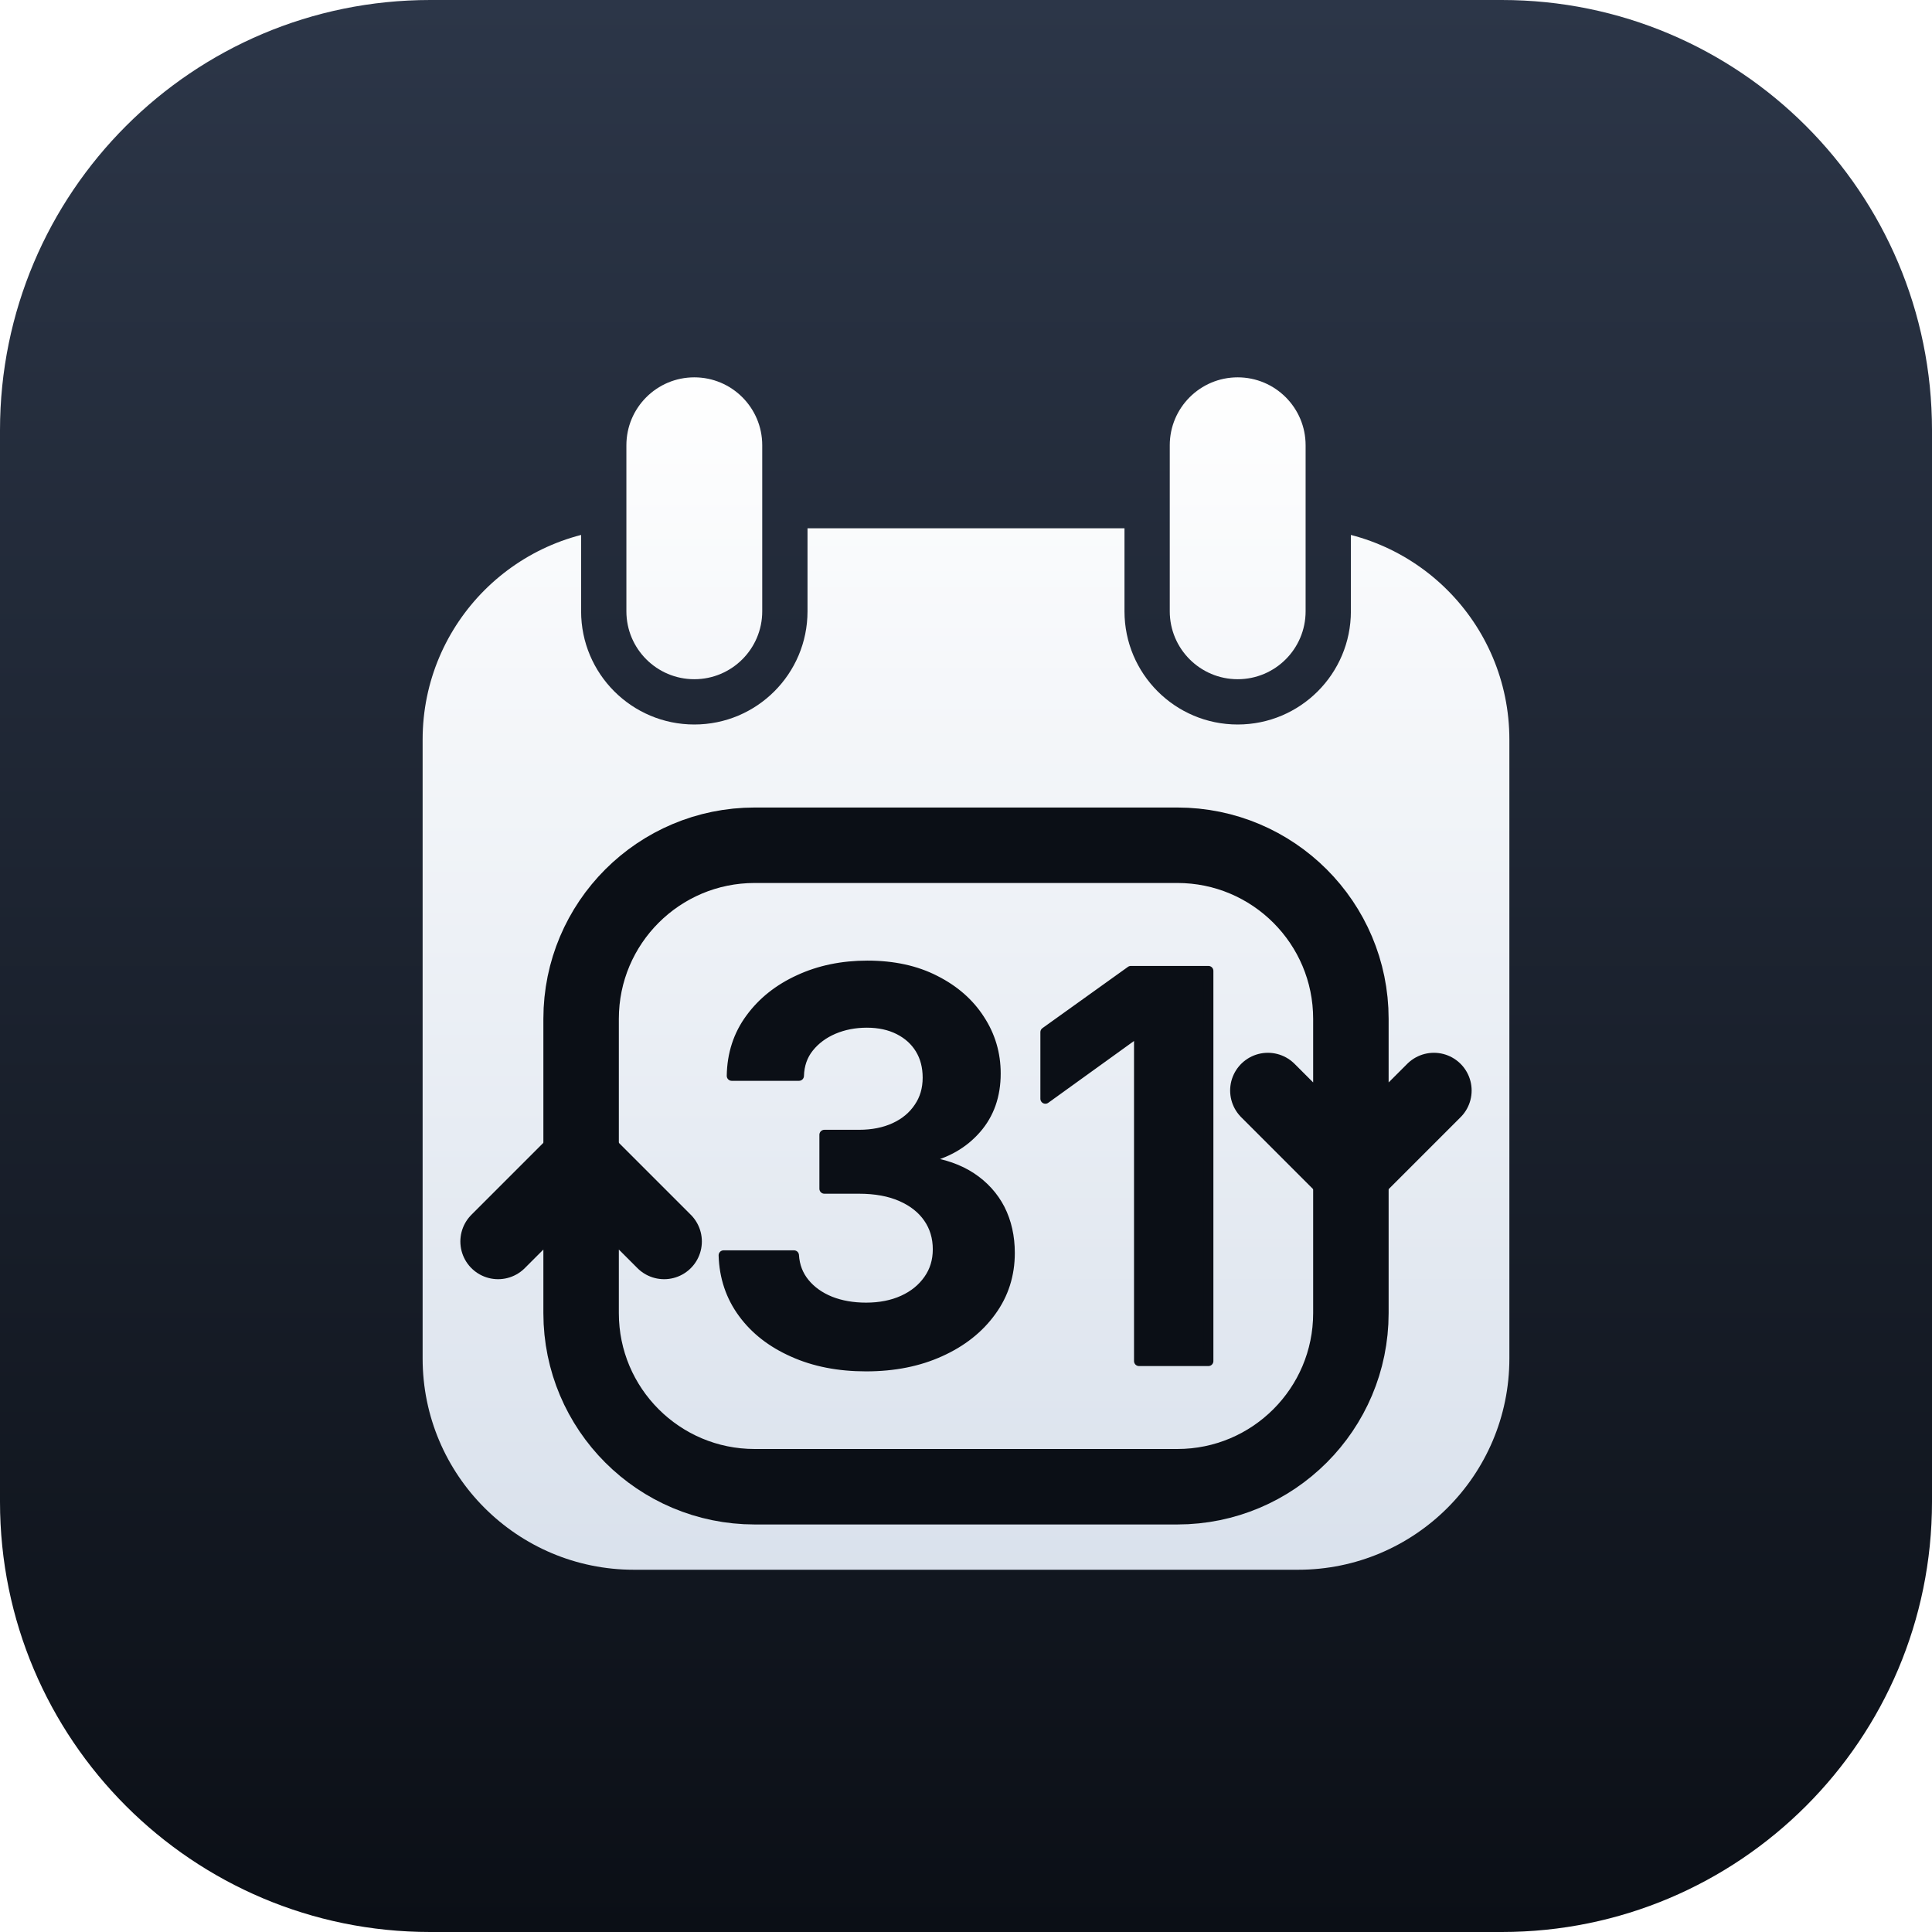
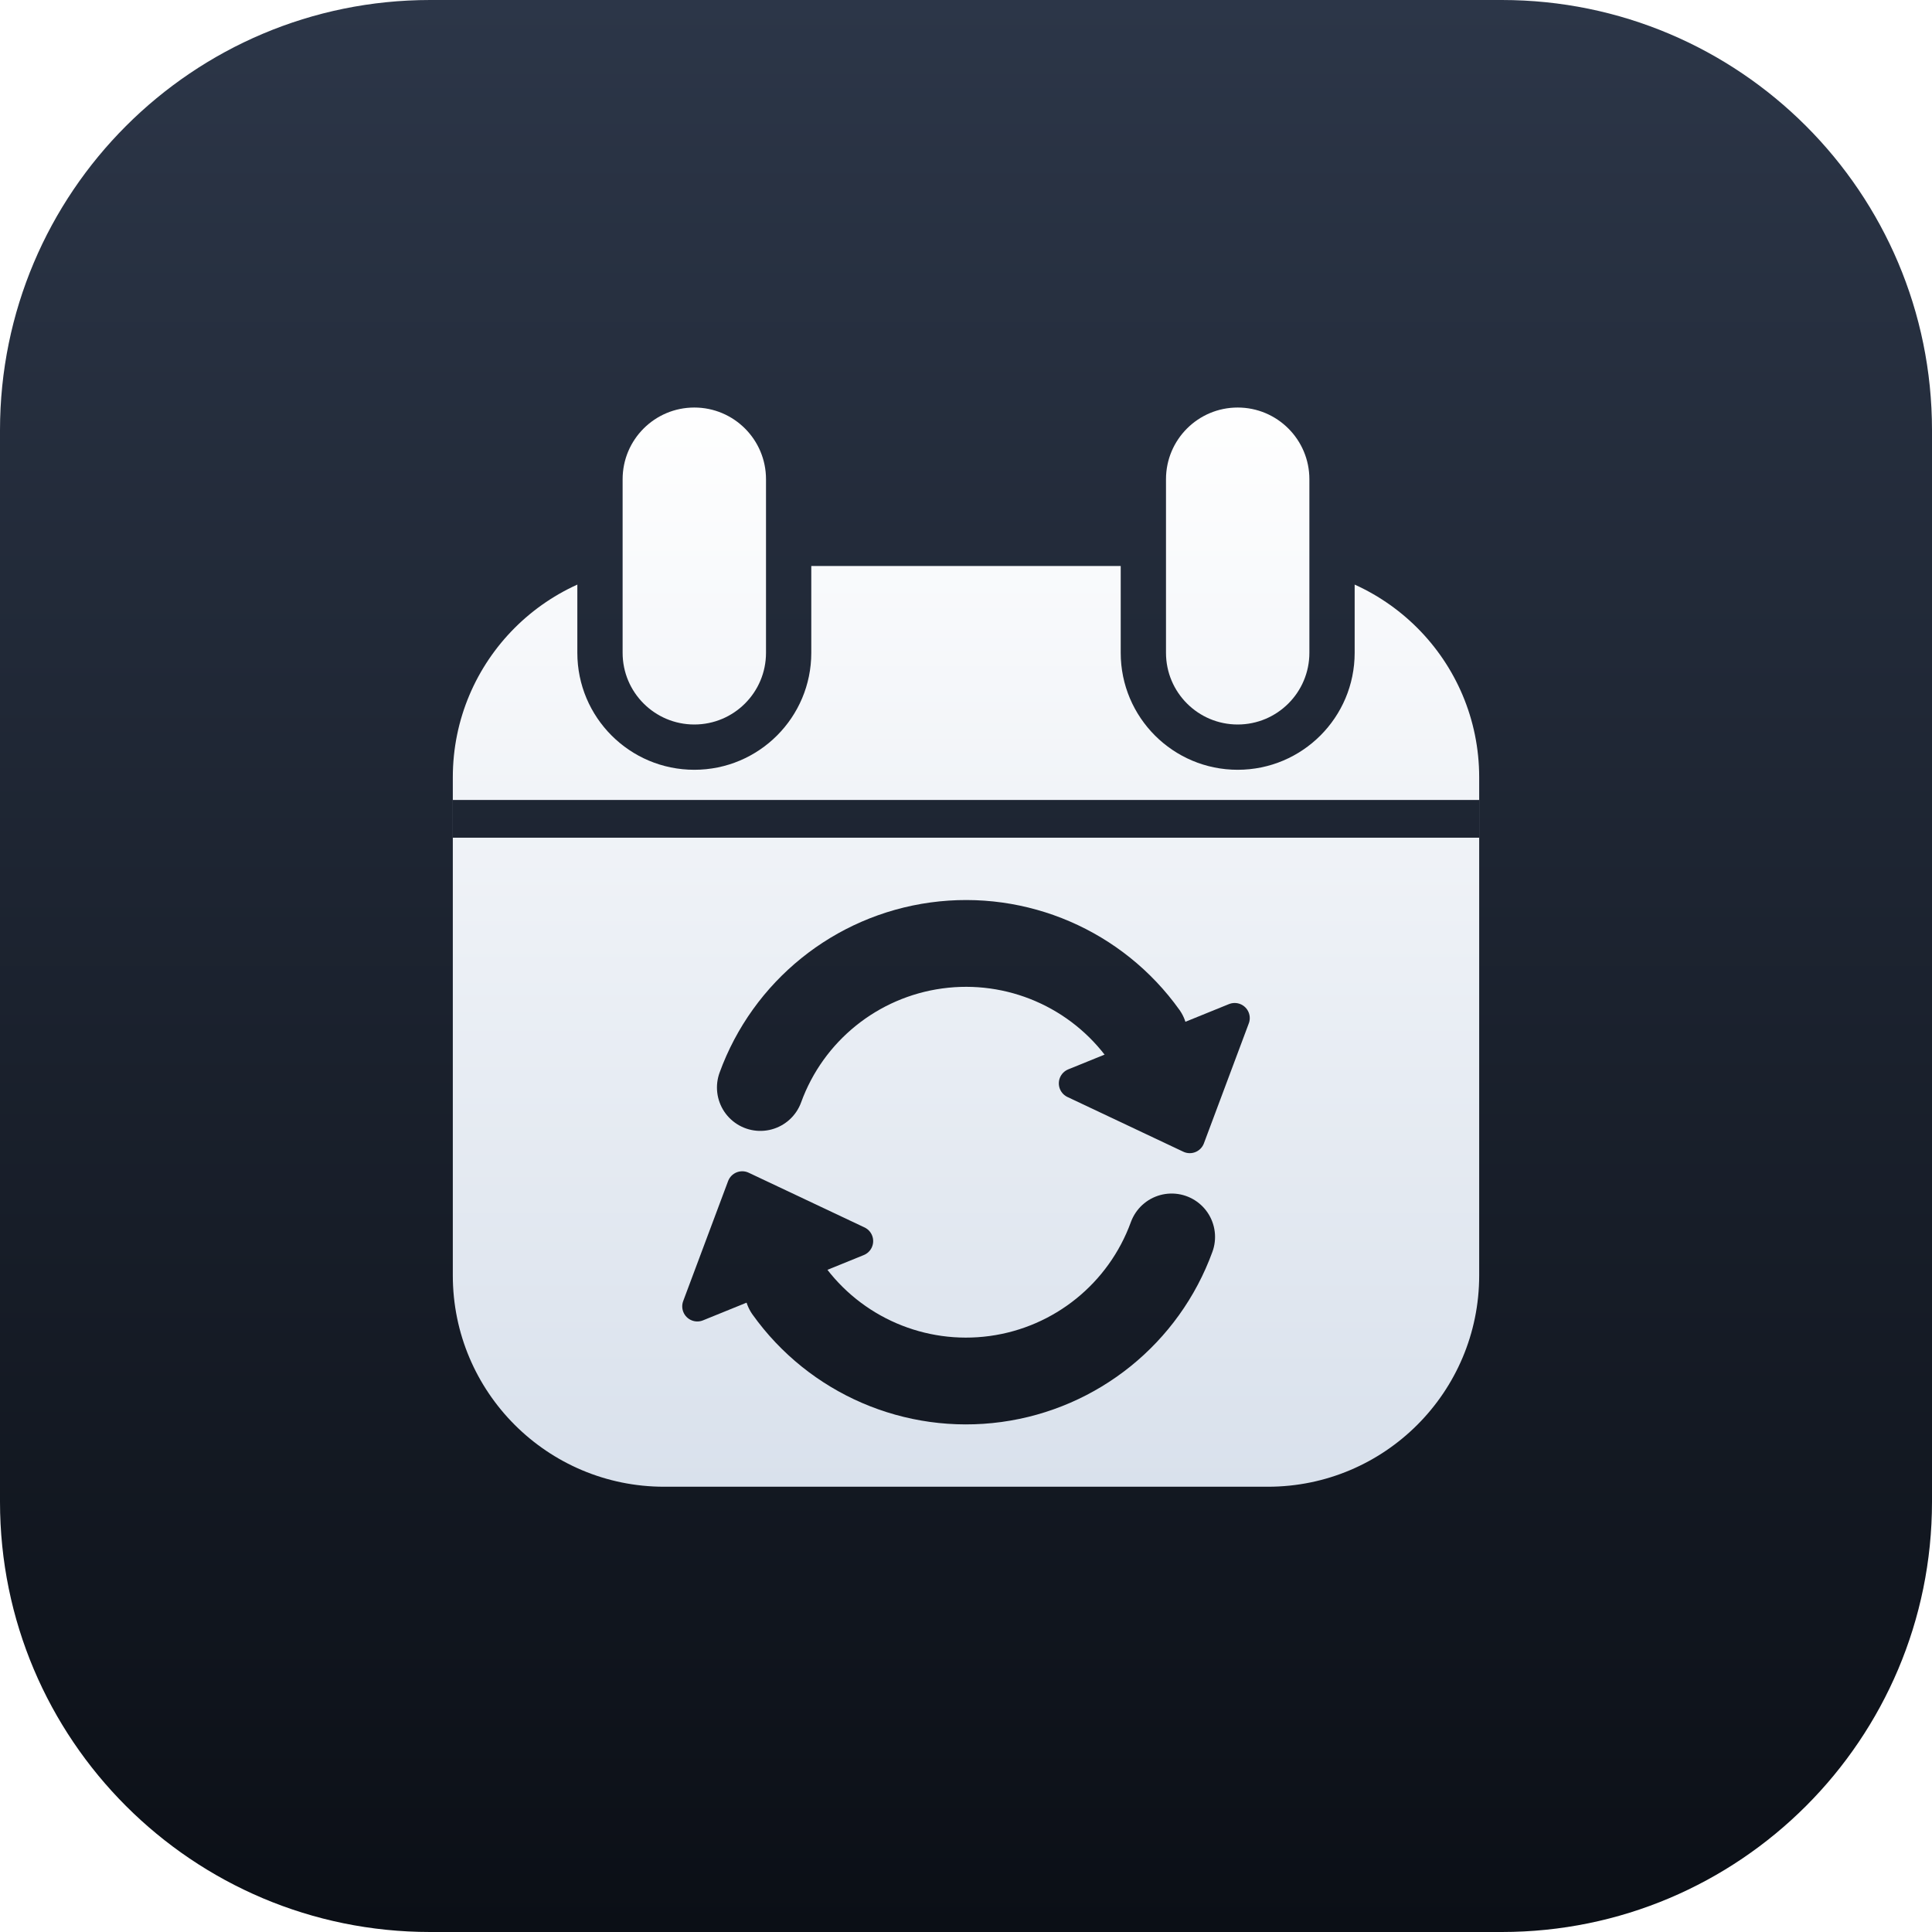
<svg xmlns="http://www.w3.org/2000/svg" viewBox="0 0 512 512" role="img" aria-label="calsync">
  <defs>
    <linearGradient id="t" gradientUnits="userSpaceOnUse" x1="0" y1="0" x2="0" y2="512">
      <stop offset="0" stop-color="#2c3648" />
      <stop offset="1" stop-color="#0b0f16" />
    </linearGradient>
-     <linearGradient id="g" gradientUnits="userSpaceOnUse" x1="0" y1="96" x2="0" y2="420">
+     <linearGradient id="g" gradientUnits="userSpaceOnUse" x1="0" y1="104" x2="0" y2="394">
      <stop offset="0" stop-color="#ffffff" />
      <stop offset="1" stop-color="#d9e1ec" />
    </linearGradient>
  </defs>
  <rect width="512" height="512" rx="114" fill="url(#t)" />
-   <rect x="112" y="140" width="288" height="276" rx="56" fill="url(#g)" />
-   <rect x="154" y="88" width="60" height="104" rx="30" fill="url(#t)" />
-   <rect x="166" y="100" width="36" height="80" rx="18" fill="url(#g)" />
-   <rect x="298" y="88" width="60" height="104" rx="30" fill="url(#t)" />
-   <rect x="310" y="100" width="36" height="80" rx="18" fill="url(#g)" />
-   <g fill="none" stroke="#0b0f16" stroke-width="20" stroke-linecap="round" stroke-linejoin="round">
-     <path d="M154 305V270A46 46 0 0 1 200 224H312A46 46 0 0 1 358 270V311M336 289L358 311L380 289" />
-     <path transform="rotate(180 256 309)" d="M154 305V270A46 46 0 0 1 200 224H312A46 46 0 0 1 358 270V311M336 289L358 311L380 289" />
+   <rect x="120" y="150" width="272" height="244" rx="56" fill="url(#g)" />
+   <rect x="153" y="96" width="62" height="108" rx="31" fill="url(#t)" />
+   <rect x="165" y="108" width="38" height="84" rx="19" fill="url(#g)" />
+   <rect x="297" y="96" width="62" height="108" rx="31" fill="url(#t)" />
+   <rect x="309" y="108" width="38" height="84" rx="19" fill="url(#g)" />
+   <rect x="120" y="212" width="272" height="10" fill="url(#t)" />
+   <g fill="url(#t)" stroke="url(#t)">
+     <path d="M201.5 288.2A58 58 0 0 1 303.2 274.3" fill="none" stroke-width="23" stroke-linecap="round" />
+     <path d="M315.3 301.6L327.2 269.8L284.6 287.1Z" stroke-width="8" stroke-linejoin="round" />
+     <path d="M310.5 327.8A58 58 0 0 1 208.8 341.7" fill="none" stroke-width="23" stroke-linecap="round" />
+     <path d="M196.7 314.4L184.8 346.2L227.4 328.9Z" stroke-width="8" stroke-linejoin="round" />
  </g>
-   <path transform="translate(256 309) scale(4.4) translate(-31.8 -38.6)" d="M25.78 50.67Q23.3 50.67 21.39 49.81Q19.47 48.96 18.37 47.46Q17.26 45.95 17.2 43.98L21.44 43.98Q21.5 44.94 22.08 45.65Q22.66 46.36 23.62 46.75Q24.58 47.13 25.78 47.13Q27.04 47.13 28.01 46.69Q28.98 46.25 29.54 45.45Q30.1 44.66 30.1 43.62Q30.1 42.54 29.53 41.72Q28.96 40.9 27.91 40.44Q26.85 39.97 25.35 39.97L23.27 39.97L23.27 36.72L25.35 36.72Q26.58 36.72 27.51 36.29Q28.44 35.86 28.96 35.08Q29.49 34.31 29.49 33.28Q29.49 32.29 29.04 31.55Q28.59 30.81 27.76 30.39Q26.93 29.97 25.83 29.97Q24.74 29.97 23.82 30.36Q22.91 30.75 22.34 31.46Q21.77 32.17 21.74 33.17L17.69 33.17Q17.72 31.2 18.82 29.71Q19.91 28.22 21.75 27.38Q23.59 26.53 25.86 26.53Q28.21 26.53 29.94 27.42Q31.68 28.3 32.63 29.78Q33.59 31.25 33.59 33.03Q33.59 35.02 32.42 36.36Q31.25 37.7 29.34 38.13L29.34 38.32Q30.98 38.54 32.12 39.29Q33.25 40.04 33.85 41.2Q34.44 42.37 34.44 43.84Q34.44 45.81 33.32 47.35Q32.2 48.9 30.25 49.78Q28.3 50.67 25.78 50.67ZM46.4 26.85L46.4 50.35L42.22 50.35L42.22 30.6L42.06 30.6L36.58 34.55L36.58 30.54L41.73 26.85Z" fill="#0b0f16" stroke="#0b0f16" stroke-width="0.6" stroke-linejoin="round" />
</svg>
